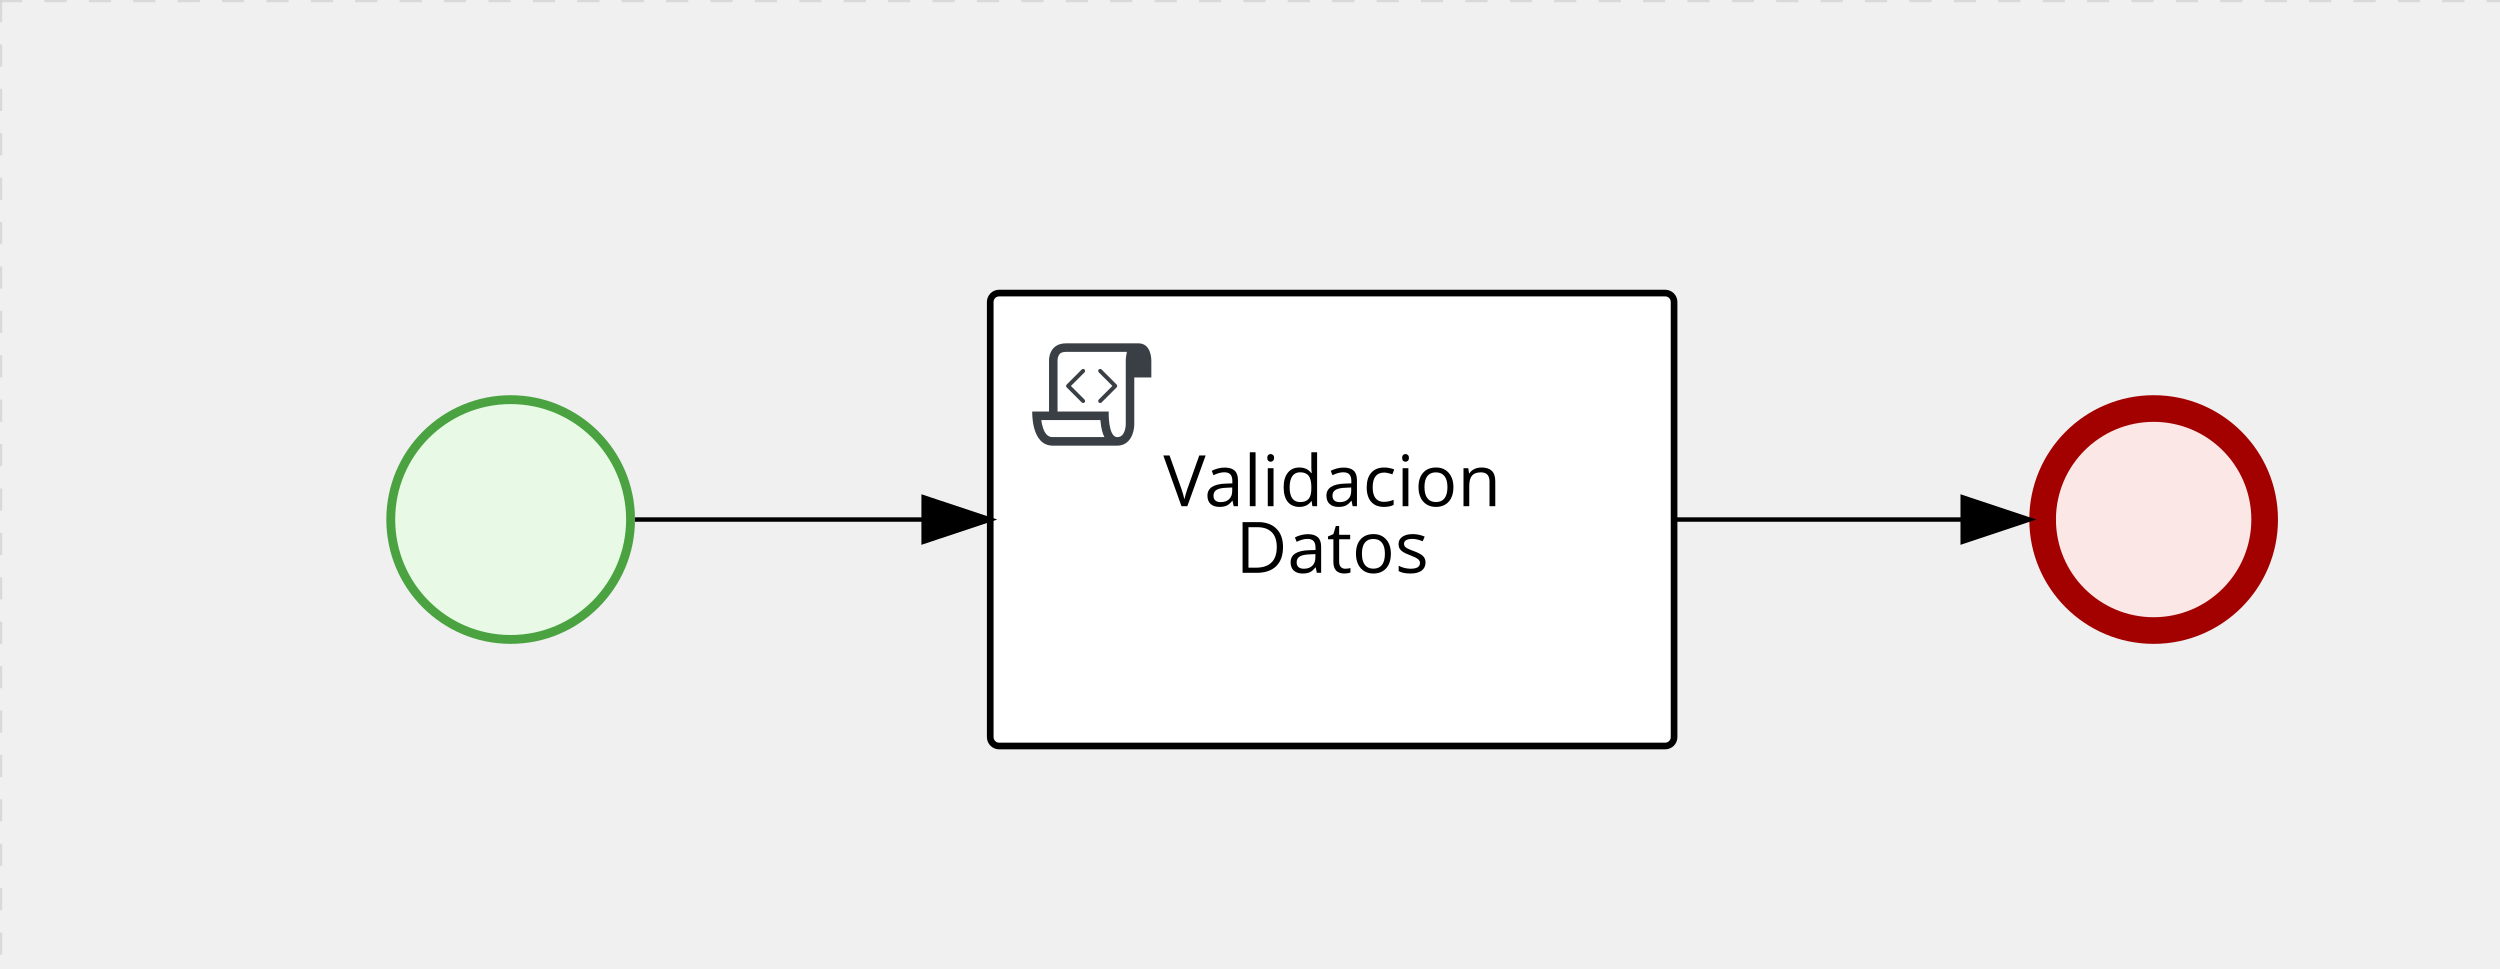
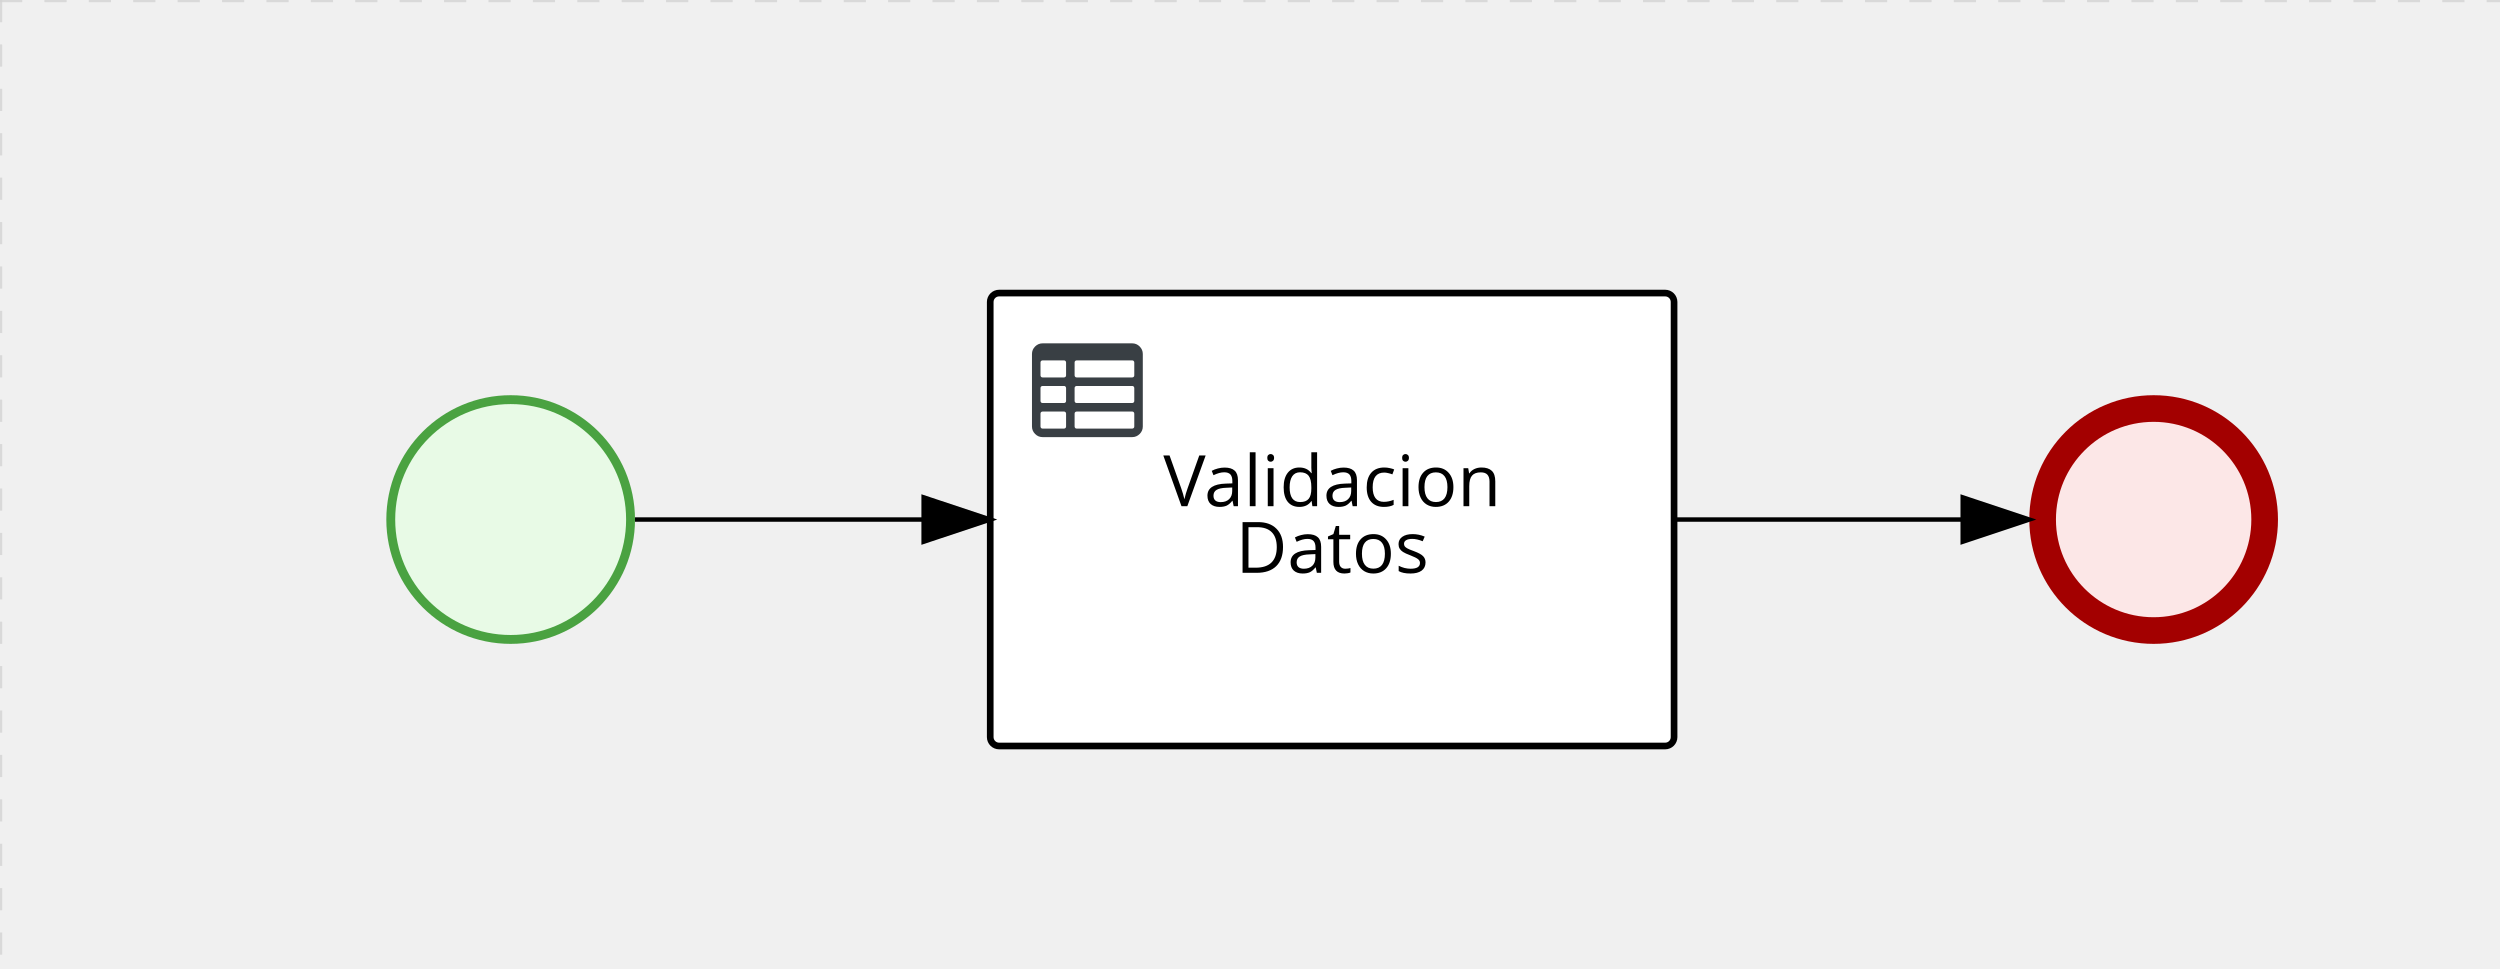
<svg xmlns="http://www.w3.org/2000/svg" version="1.1" width="563" height="218" viewBox="0 0 563 218">
  <defs />
  <g transform="matrix(1,0,0,1,0,0)">
    <g>
      <g>
        <g>
          <path fill="none" stroke="#d3d3d3" paint-order="fill stroke markers" d=" M 0 0 L 1200 0" stroke-miterlimit="10" stroke-opacity="0.8" stroke-dasharray="5" />
        </g>
        <g>
          <path fill="none" stroke="#d3d3d3" paint-order="fill stroke markers" d=" M 0 0 L 0 800" stroke-miterlimit="10" stroke-opacity="0.8" stroke-dasharray="5" />
-         </g>
-       </g>
-       <g id="_0C156D94-D8F3-4B37-836C-CA3DA812667B" bpmn2nodeid="_0C156D94-D8F3-4B37-836C-CA3DA812667B" transform="matrix(1,0,0,1,223,66)">
-         <g>
-           <path fill="none" stroke="none" />
-         </g>
-         <g transform="matrix(1,0,0,1,0,0)">
-           <path fill="#ffffff" stroke="none" id="_0C156D94-D8F3-4B37-836C-CA3DA812667B?shapeType=BACKGROUND" paint-order="stroke fill markers" d=" M 2 0 L 152 0 L 152 0 A 2 2 0 0 1 154 2 L 154 100 L 154 100 A 2 2 0 0 1 152 102 L 2 102 L 2 102 A 2 2 0 0 1 0 100 L 0 2 L 0 2 A 2 2 0 0 1 2 0 Z" />
-         </g>
-         <g transform="matrix(1,0,0,1,0,0)">
-           <path fill="none" stroke="#000000" id="_0C156D94-D8F3-4B37-836C-CA3DA812667B?shapeType=BORDER&amp;renderType=STROKE" paint-order="fill stroke markers" d=" M 2 0 L 152 0 L 152 0 A 2 2 0 0 1 154 2 L 154 100 L 154 100 A 2 2 0 0 1 152 102 L 2 102 L 2 102 A 2 2 0 0 1 0 100 L 0 2 L 0 2 A 2 2 0 0 1 2 0 Z" stroke-miterlimit="10" stroke-width="1.5" stroke-dasharray="" />
-         </g>
-         <g>
-           <g transform="matrix(0.06,0,0,0.06,9.4,9.4)">
-             <g transform="matrix(1,0,0,1,0,0)">
-               <path fill="#393f44" stroke="none" id="_0C156D94-D8F3-4B37-836C-CA3DA812667Bundefined" paint-order="stroke fill markers" d=" M 0 0 M 197.3 130.2 C 194.4 127.3 189.6 127.3 186.7 130.2 L 130.2 186.7 C 127.3 189.6 127.3 194.4 130.2 197.3 L 186.7 253.8 C 188.1 255.3 190.1 256 192 256 C 193.9 256 195.9 255.3 197.3 253.7 C 200.2 250.8 200.2 246 197.3 243.1 L 146.2 192 L 197.3 140.8 C 200.2 137.9 200.2 133.1 197.3 130.2 Z" />
-             </g>
-             <g transform="matrix(1,0,0,1,0,0)">
-               <path fill="#393f44" stroke="none" id="_0C156D94-D8F3-4B37-836C-CA3DA812667Bundefined" paint-order="stroke fill markers" d=" M 0 0 M 261.3 130.2 C 258.4 127.3 253.6 127.3 250.7 130.2 C 247.8 133.1 247.8 137.9 250.7 140.8 L 301.8 191.9 L 250.7 243 C 247.8 245.9 247.8 250.7 250.7 253.6 C 252.1 255.3 254.1 256 256 256 C 257.9 256 259.9 255.3 261.3 253.8 L 317.8 197.3 C 320.7 194.4 320.7 189.6 317.8 186.7 L 261.3 130.2 Z" />
-             </g>
-             <g transform="matrix(1,0,0,1,0,0)">
-               <path fill="#393f44" stroke="none" id="_0C156D94-D8F3-4B37-836C-CA3DA812667Bundefined" paint-order="stroke fill markers" d=" M 0 0 M 400 32 C 400 32 152.8 32 128 32 C 62 32 64 96 64 96 L 64 288 L 1 288 C 1 288 -4 416 78 416 L 320 416 C 368 416 384 368 384 336 C 384 314.2 384 224.4 384 160 L 448 160 L 448 96 C 448 96 449 32 400 32 Z M 0 0 M 78 383.9 C 68.5 383.9 61.6 381.1 55.5 374.9 C 43.4 362.4 37.5 339.6 34.9 320 L 256.9 320 C 257.1 322.7 257.3 325.4 257.6 328.2 C 260 351.6 264.7 370.1 271.9 383.9 L 78 383.9 L 78 383.9 Z M 0 0 M 352 336 C 352 345.9 349.6 360.3 342.9 371 C 337.2 380.1 330.4 384 320 384 C 285 384 288 288 288 288 L 96 288 L 96 96 L 96 95.9 L 96 95.1 C 96 90.6 97.6 78.3 104.7 71.2 C 106.5 69.4 111.9 64 128 64 L 356.5 64 C 354.4 72.8 352.8 81.8 352.2 89.9 C 352.2 90.5 352.1 91.1 352.1 91.7 C 352.1 92 352.1 92.3 352.1 92.6 C 352 94.8 352 96 352 96 L 352 160 L 352 336 Z" />
-             </g>
-           </g>
-         </g>
-         <g transform="matrix(1,0,0,1,36.9,36)">
-           <text fill="#000000" stroke="none" font-family="Open Sans" font-size="12pt" font-style="normal" font-weight="normal" text-decoration="normal" x="40.1" y="12" text-anchor="middle" dominant-baseline="alphabetic">Validacion </text>
-           <text fill="#000000" stroke="none" font-family="Open Sans" font-size="12pt" font-style="normal" font-weight="normal" text-decoration="normal" x="40.1" y="27" text-anchor="middle" dominant-baseline="alphabetic">    Datos     </text>
        </g>
      </g>
      <g id="_69389727-83A7-4480-AB9D-40B66A7D8A72" bpmn2nodeid="_69389727-83A7-4480-AB9D-40B66A7D8A72" transform="matrix(1,0,0,1,87,89)">
        <g>
          <path fill="none" stroke="none" />
        </g>
        <g transform="matrix(0.125,0,0,0.125,0,0)">
          <g transform="matrix(1,0,0,1,0,0)">
            <path fill="#e8fae6" stroke="none" id="_69389727-83A7-4480-AB9D-40B66A7D8A72?shapeType=BACKGROUND" paint-order="stroke fill markers" d=" M 0 0 M 444 224 C 444 263.9 434.2 300.8 414.4 334.5 C 394.7 368.2 368 394.9 334.4 414.5 C 300.8 434.1 263.9 444 224 444 C 184.1 444 147.2 434.2 113.5 414.4 C 79.8 394.7 53.1 368 33.5 334.4 C 13.9 300.8 4 263.9 4 224 C 4 184.1 13.8 147.2 33.6 113.5 C 53.4 79.8 80.1 53.1 113.6 33.5 C 147.1 13.9 184.1 4 224 4 C 263.9 4 300.8 13.8 334.5 33.6 C 368.2 53.4 394.9 80.1 414.5 113.6 C 434.1 147.1 444 184.1 444 224 Z" />
          </g>
          <g>
            <g transform="matrix(1,0,0,1,0,0)">
              <g transform="matrix(1,0,0,1,0,0)">
                <path fill="#4aa241" stroke="none" id="_69389727-83A7-4480-AB9D-40B66A7D8A72?shapeType=BORDER&amp;renderType=FILL" paint-order="stroke fill markers" d=" M 0 0 M 224 0 C 100.3 0 0 100.3 0 224 C 0 347.7 100.3 448 224 448 C 347.7 448 448 347.7 448 224 C 448 100.3 347.7 0 224 0 Z M 0 0 M 224 432 C 109.1 432 16 338.9 16 224 C 16 109.1 109.1 16 224 16 C 338.9 16 432 109.1 432 224 C 432 338.9 338.9 432 224 432 Z" />
              </g>
            </g>
          </g>
        </g>
        <g transform="matrix(1,0,0,1,28,61)" />
      </g>
      <g id="_16F7D1F2-F8DE-4850-81C1-FBBFA84F4123" bpmn2nodeid="_16F7D1F2-F8DE-4850-81C1-FBBFA84F4123" transform="matrix(1,0,0,1,457,89)">
        <g>
          <path fill="none" stroke="none" />
        </g>
        <g transform="matrix(0.125,0,0,0.125,0,0)">
          <g transform="matrix(1,0,0,1,0,0)">
            <path fill="#fce7e7" stroke="none" id="_16F7D1F2-F8DE-4850-81C1-FBBFA84F4123?shapeType=BACKGROUND" paint-order="stroke fill markers" d=" M 0 0 M 444 224 C 444 263.9 434.2 300.8 414.4 334.5 C 394.7 368.2 368 394.9 334.4 414.5 C 300.8 434.1 263.9 444 224 444 C 184.1 444 147.2 434.2 113.5 414.4 C 79.8 394.7 53.1 368 33.5 334.4 C 13.9 300.8 4 263.9 4 224 C 4 184.1 13.8 147.2 33.6 113.5 C 53.4 79.8 80.1 53.1 113.6 33.5 C 147.1 13.9 184.1 4 224 4 C 263.9 4 300.8 13.8 334.5 33.6 C 368.2 53.4 394.9 80.1 414.5 113.6 C 434.1 147.1 444 184.1 444 224 Z" />
          </g>
          <g>
            <g transform="matrix(1,0,0,1,0,0)">
              <g transform="matrix(1,0,0,1,0,0)">
                <path fill="#a30000" stroke="none" id="_16F7D1F2-F8DE-4850-81C1-FBBFA84F4123?shapeType=BORDER&amp;renderType=FILL" paint-order="stroke fill markers" d=" M 0 0 M 224 0 C 100.3 0 0 100.3 0 224 C 0 347.7 100.3 448 224 448 C 347.7 448 448 347.7 448 224 C 448 100.3 347.7 0 224 0 Z M 0 0 M 224 400 C 126.8 400 48 321.2 48 224 C 48 126.8 126.8 48 224 48 C 321.2 48 400 126.8 400 224 C 400 321.2 321.2 400 224 400 Z" />
              </g>
            </g>
          </g>
        </g>
        <g transform="matrix(1,0,0,1,28,61)" />
      </g>
+       <g transform="matrix(1,0,0,1,87,89)" />
+       <g transform="matrix(1,0,0,1,457,89)" />
+       <g id="_0C156D94-D8F3-4B37-836C-CA3DA812667B" bpmn2nodeid="_0C156D94-D8F3-4B37-836C-CA3DA812667B" transform="matrix(1,0,0,1,223,66)">
+         <g>
+           <path fill="none" stroke="none" />
+         </g>
+         <g transform="matrix(1,0,0,1,0,0)">
+           <path fill="#ffffff" stroke="none" id="_0C156D94-D8F3-4B37-836C-CA3DA812667B?shapeType=BACKGROUND" paint-order="stroke fill markers" d=" M 2 0 L 152 0 L 152 0 A 2 2 0 0 1 154 2 L 154 100 L 154 100 A 2 2 0 0 1 152 102 L 2 102 L 2 102 A 2 2 0 0 1 0 100 L 0 2 L 0 2 A 2 2 0 0 1 2 0 Z" />
+         </g>
+         <g transform="matrix(1,0,0,1,0,0)">
+           <path fill="none" stroke="rgb(0,0,0)" id="_0C156D94-D8F3-4B37-836C-CA3DA812667B?shapeType=BORDER&amp;renderType=STROKE" paint-order="fill stroke markers" d=" M 2 0 L 152 0 L 152 0 A 2 2 0 0 1 154 2 L 154 100 L 154 100 A 2 2 0 0 1 152 102 L 2 102 L 2 102 A 2 2 0 0 1 0 100 L 0 2 L 0 2 A 2 2 0 0 1 2 0 Z" stroke-miterlimit="10" stroke-width="1.5" stroke-dasharray="" />
+         </g>
+         <g>
+           <g transform="matrix(0.06,0,0,0.06,9.4,9.4)">
+             <g transform="matrix(1,0,0,1,0,0)">
+               <path fill="#393f44" stroke="none" id="_0C156D94-D8F3-4B37-836C-CA3DA812667Bundefined" paint-order="stroke fill markers" d=" M 0 0 M 128 344 L 128 296 C 128 293.7 127.2 291.8 125.8 290.2 C 124.4 288.6 122.4 288 120 288 L 40 288 C 37.7 288 35.8 288.8 34.2 290.2 C 32.6 291.6 32 293.7 32 296 L 32 344 C 32 346.3 32.8 348.2 34.2 349.8 C 35.6 351.4 37.6 352 40 352 L 120 352 C 122.3 352 124.2 351.2 125.8 349.8 C 127.4 348.4 128 346.3 128 344 Z M 0 0 M 128 248 L 128 200 C 128 197.7 127.2 195.8 125.8 194.2 C 124.4 192.6 122.4 192 120 192 L 40 192 C 37.7 192 35.8 192.8 34.2 194.2 C 32.6 195.6 32 197.7 32 200 L 32 248 C 32 250.3 32.8 252.2 34.2 253.8 C 35.6 255.4 37.6 256 40 256 L 120 256 C 122.3 256 124.2 255.2 125.8 253.8 C 127.4 252.4 128 250.3 128 248 Z M 0 0 M 376 352 C 378.3 352 380.2 351.2 381.8 349.8 C 383.4 348.4 384 346.4 384 344 L 384 296 C 384 293.7 383.2 291.8 381.8 290.2 C 380.4 288.6 378.4 288 376 288 L 168 288 C 165.7 288 163.8 288.8 162.2 290.2 C 160.6 291.6 160 293.6 160 296 L 160 344 C 160 346.3 160.8 348.2 162.2 349.8 C 163.6 351.4 165.6 352 168 352 L 376 352 Z M 0 0 M 128 152 L 128 104 C 128 101.7 127.2 99.8 125.8 98.2 C 124.4 96.6 122.3 96 120 96 L 40 96 C 37.7 96 35.8 96.8 34.2 98.2 C 32.6 99.6 32 101.7 32 104 L 32 152 C 32 154.3 32.8 156.2 34.2 157.8 C 35.6 159.4 37.6 160 40 160 L 120 160 C 122.3 160 124.2 159.2 125.8 157.8 C 127.4 156.4 128 154.3 128 152 Z M 0 0 M 376 256 C 378.3 256 380.2 255.2 381.8 253.8 C 383.4 252.4 384 250.4 384 248 L 384 200 C 384 197.7 383.2 195.8 381.8 194.2 C 380.4 192.6 378.4 192 376 192 L 168 192 C 165.7 192 163.8 192.8 162.2 194.2 C 160.6 195.6 160 197.6 160 200 L 160 248 C 160 250.3 160.8 252.2 162.2 253.8 C 163.6 255.4 165.6 256 168 256 L 376 256 Z M 0 0 M 376 160 C 378.3 160 380.2 159.2 381.8 157.8 C 383.4 156.4 384 154.4 384 152 L 384 104 C 384 101.7 383.2 99.8 381.8 98.2 C 380.4 96.6 378.3 96 376 96 L 168 96 C 165.7 96 163.8 96.8 162.2 98.2 C 160.6 99.6 160 101.6 160 104 L 160 152 C 160 154.3 160.8 156.2 162.2 157.8 C 163.6 159.4 165.6 160 168 160 L 376 160 Z M 0 0 M 416 72 L 416 344 C 416 355 412.1 364.4 404.2 372.2 C 396.3 380 387 384 376 384 L 40 384 C 29 384 19.6 380.1 11.8 372.2 C 4 364.3 0 355 0 344 L 0 72 C 0 61 3.9 51.6 11.8 43.8 C 19.7 36 29 32 40 32 L 376 32 C 387 32 396.4 35.9 404.2 43.8 C 412 51.7 416 61 416 72 Z" />
+             </g>
+           </g>
+         </g>
+         <g transform="matrix(1,0,0,1,36.9,36)">
+           <text fill="#000000" stroke="none" font-family="Open Sans" font-size="12pt" font-style="normal" font-weight="normal" text-decoration="normal" x="40.1" y="12" text-anchor="middle" dominant-baseline="alphabetic">Validacion </text>
+           <text fill="#000000" stroke="none" font-family="Open Sans" font-size="12pt" font-style="normal" font-weight="normal" text-decoration="normal" x="40.1" y="27" text-anchor="middle" dominant-baseline="alphabetic">    Datos     </text>
+         </g>
+       </g>
      <g id="_E18F5B57-FB23-4B0F-B790-131AD84026CA" bpmn2nodeid="_E18F5B57-FB23-4B0F-B790-131AD84026CA">
        <g>
          <path fill="none" stroke="#000000" paint-order="fill stroke markers" d=" M 143 117 L 208 117" stroke-miterlimit="10" stroke-dasharray="" />
        </g>
        <g transform="matrix(1,0,0,1,143,117)" />
        <g transform="matrix(6.123233995736766e-17,1,-1,6.123233995736766e-17,223,112)">
          <path fill="#000000" stroke="#000000" paint-order="fill stroke markers" d=" M 10 15 L 0 15 L 5 0 Z" stroke-miterlimit="10" stroke-dasharray="" />
        </g>
        <g transform="matrix(1,0,0,1,143,107)" />
      </g>
      <g id="_0708C436-D6C2-48DB-A366-5F3809548C05" bpmn2nodeid="_0708C436-D6C2-48DB-A366-5F3809548C05">
        <g>
          <path fill="none" stroke="#000000" paint-order="fill stroke markers" d=" M 377 117 L 442 117" stroke-miterlimit="10" stroke-dasharray="" />
        </g>
        <g transform="matrix(1,0,0,1,377,117)" />
        <g transform="matrix(6.123233995736766e-17,1,-1,6.123233995736766e-17,457,112)">
          <path fill="#000000" stroke="#000000" paint-order="fill stroke markers" d=" M 10 15 L 0 15 L 5 0 Z" stroke-miterlimit="10" stroke-dasharray="" />
        </g>
        <g transform="matrix(1,0,0,1,377,107)" />
      </g>
      <g transform="matrix(1,0,0,1,223,66)" />
-       <g transform="matrix(1,0,0,1,87,89)" />
-       <g transform="matrix(1,0,0,1,457,89)" />
    </g>
  </g>
</svg>
